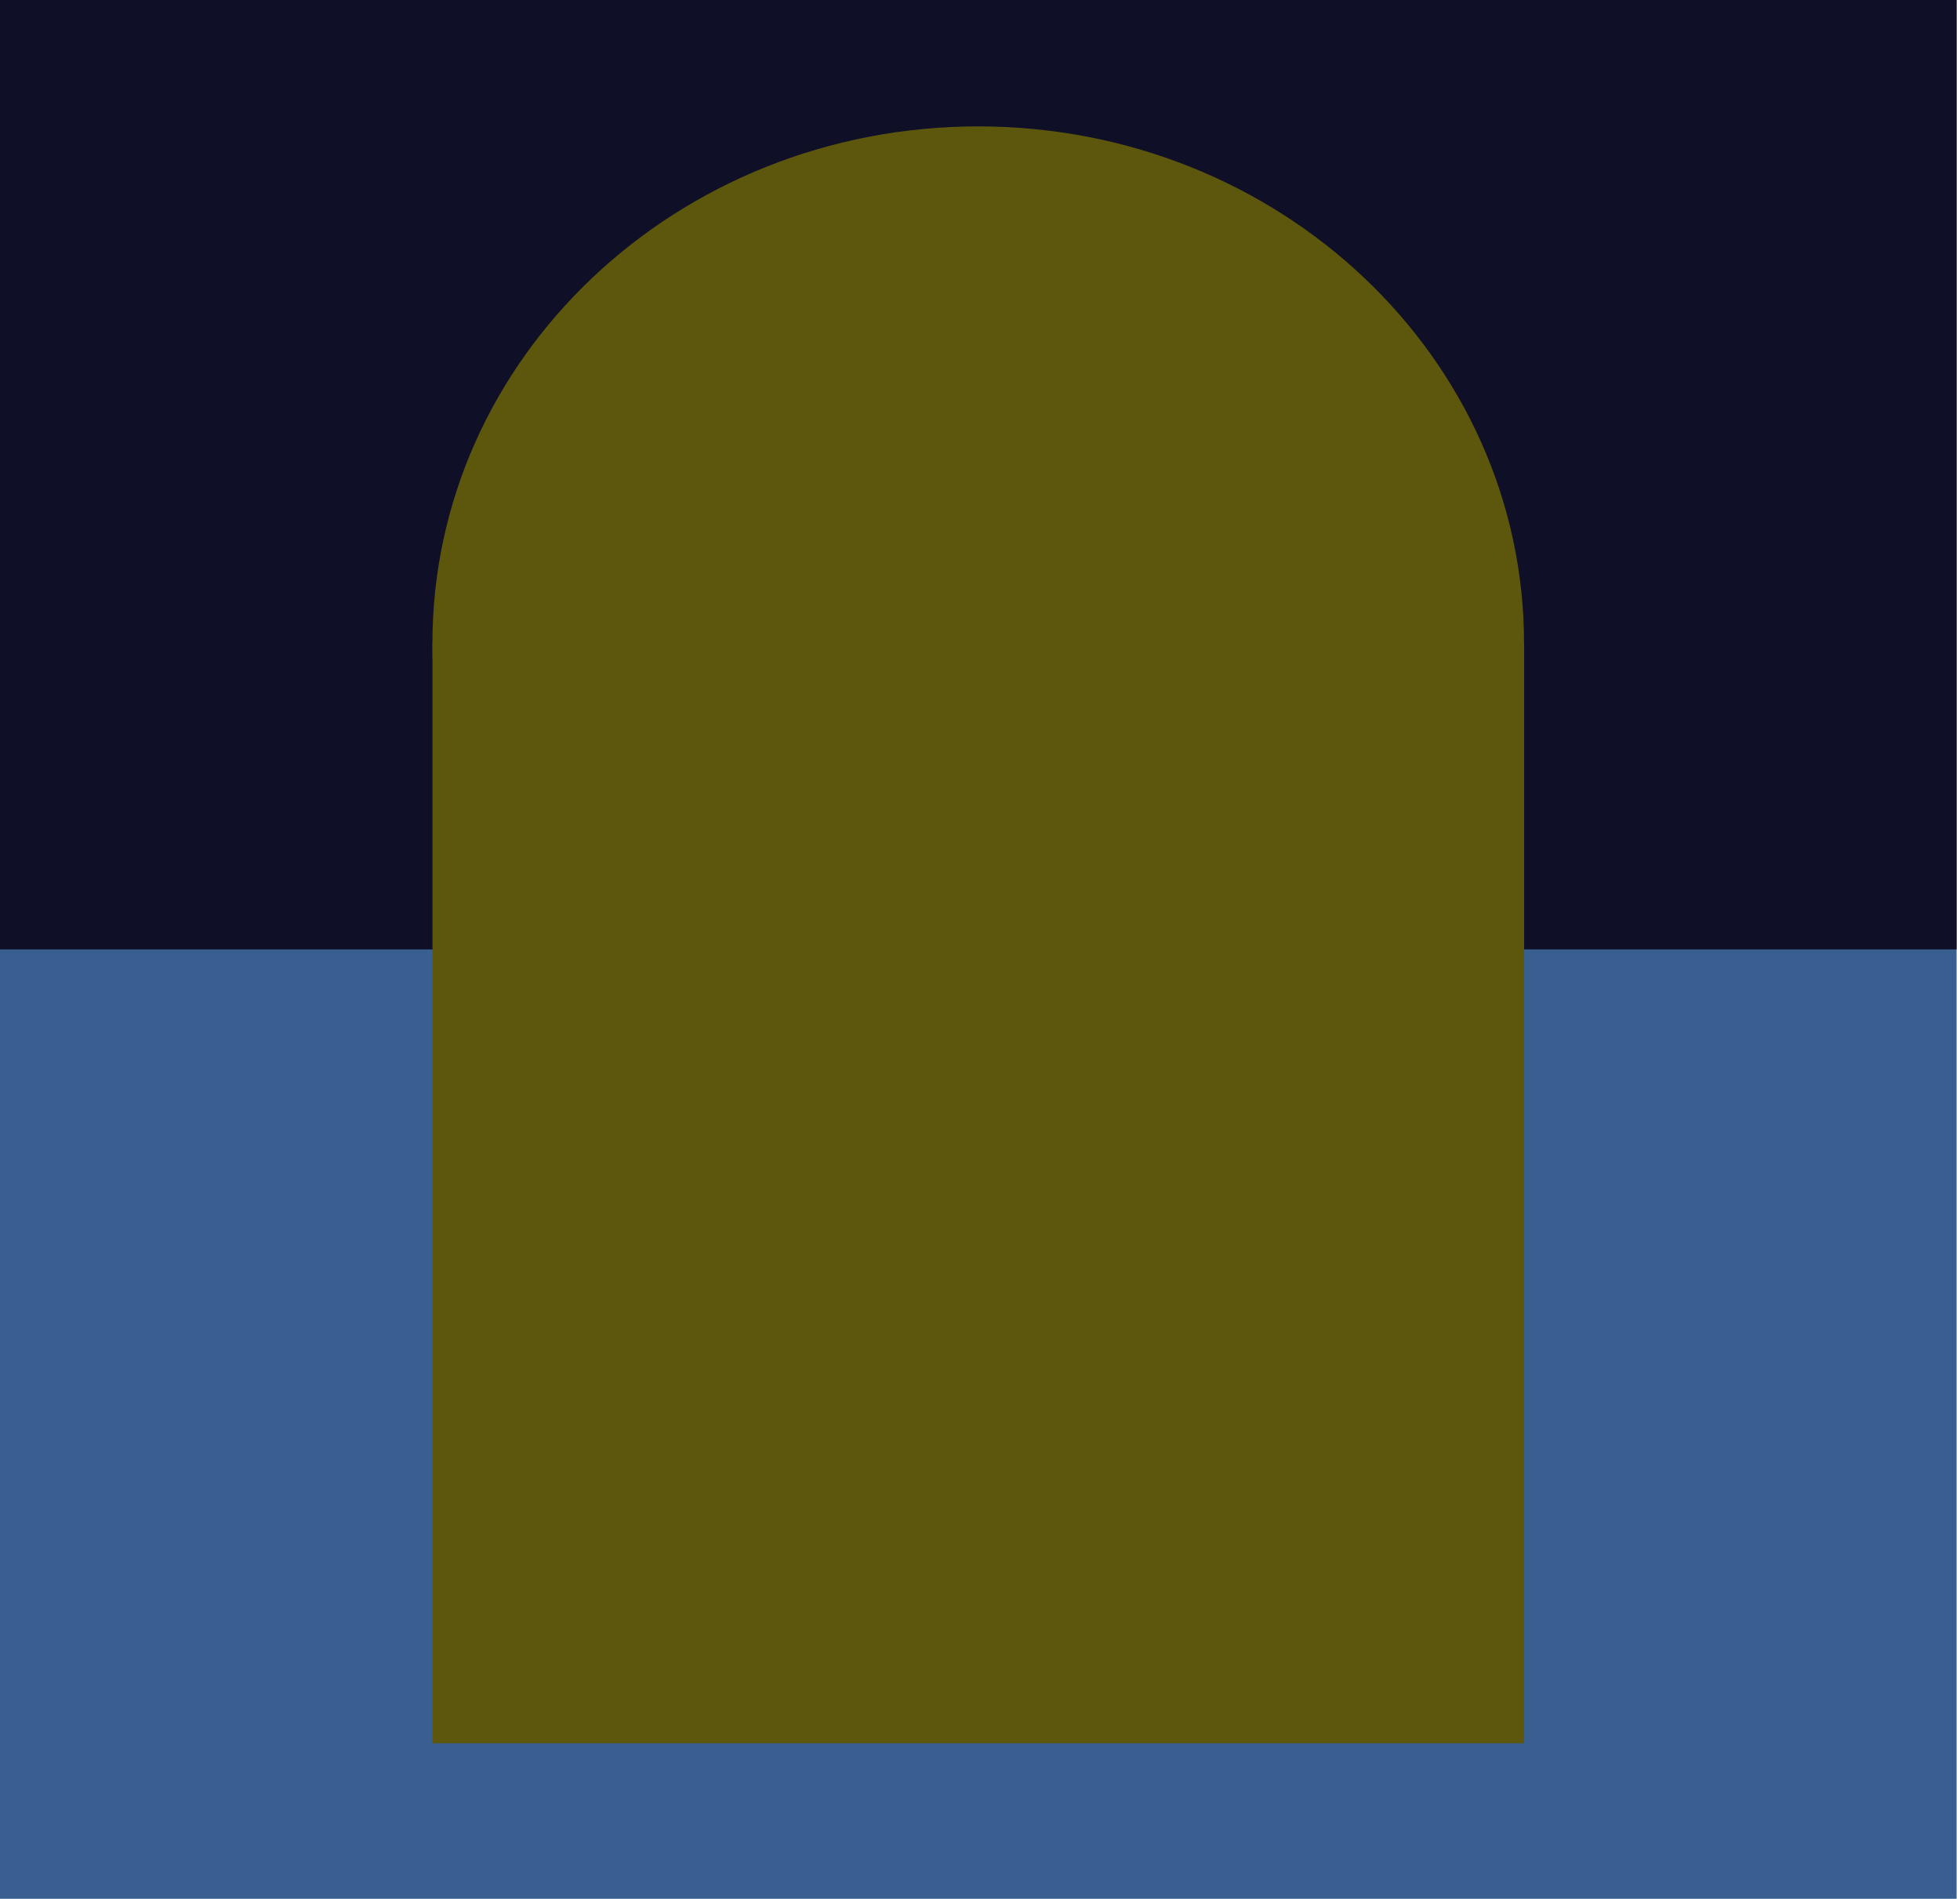
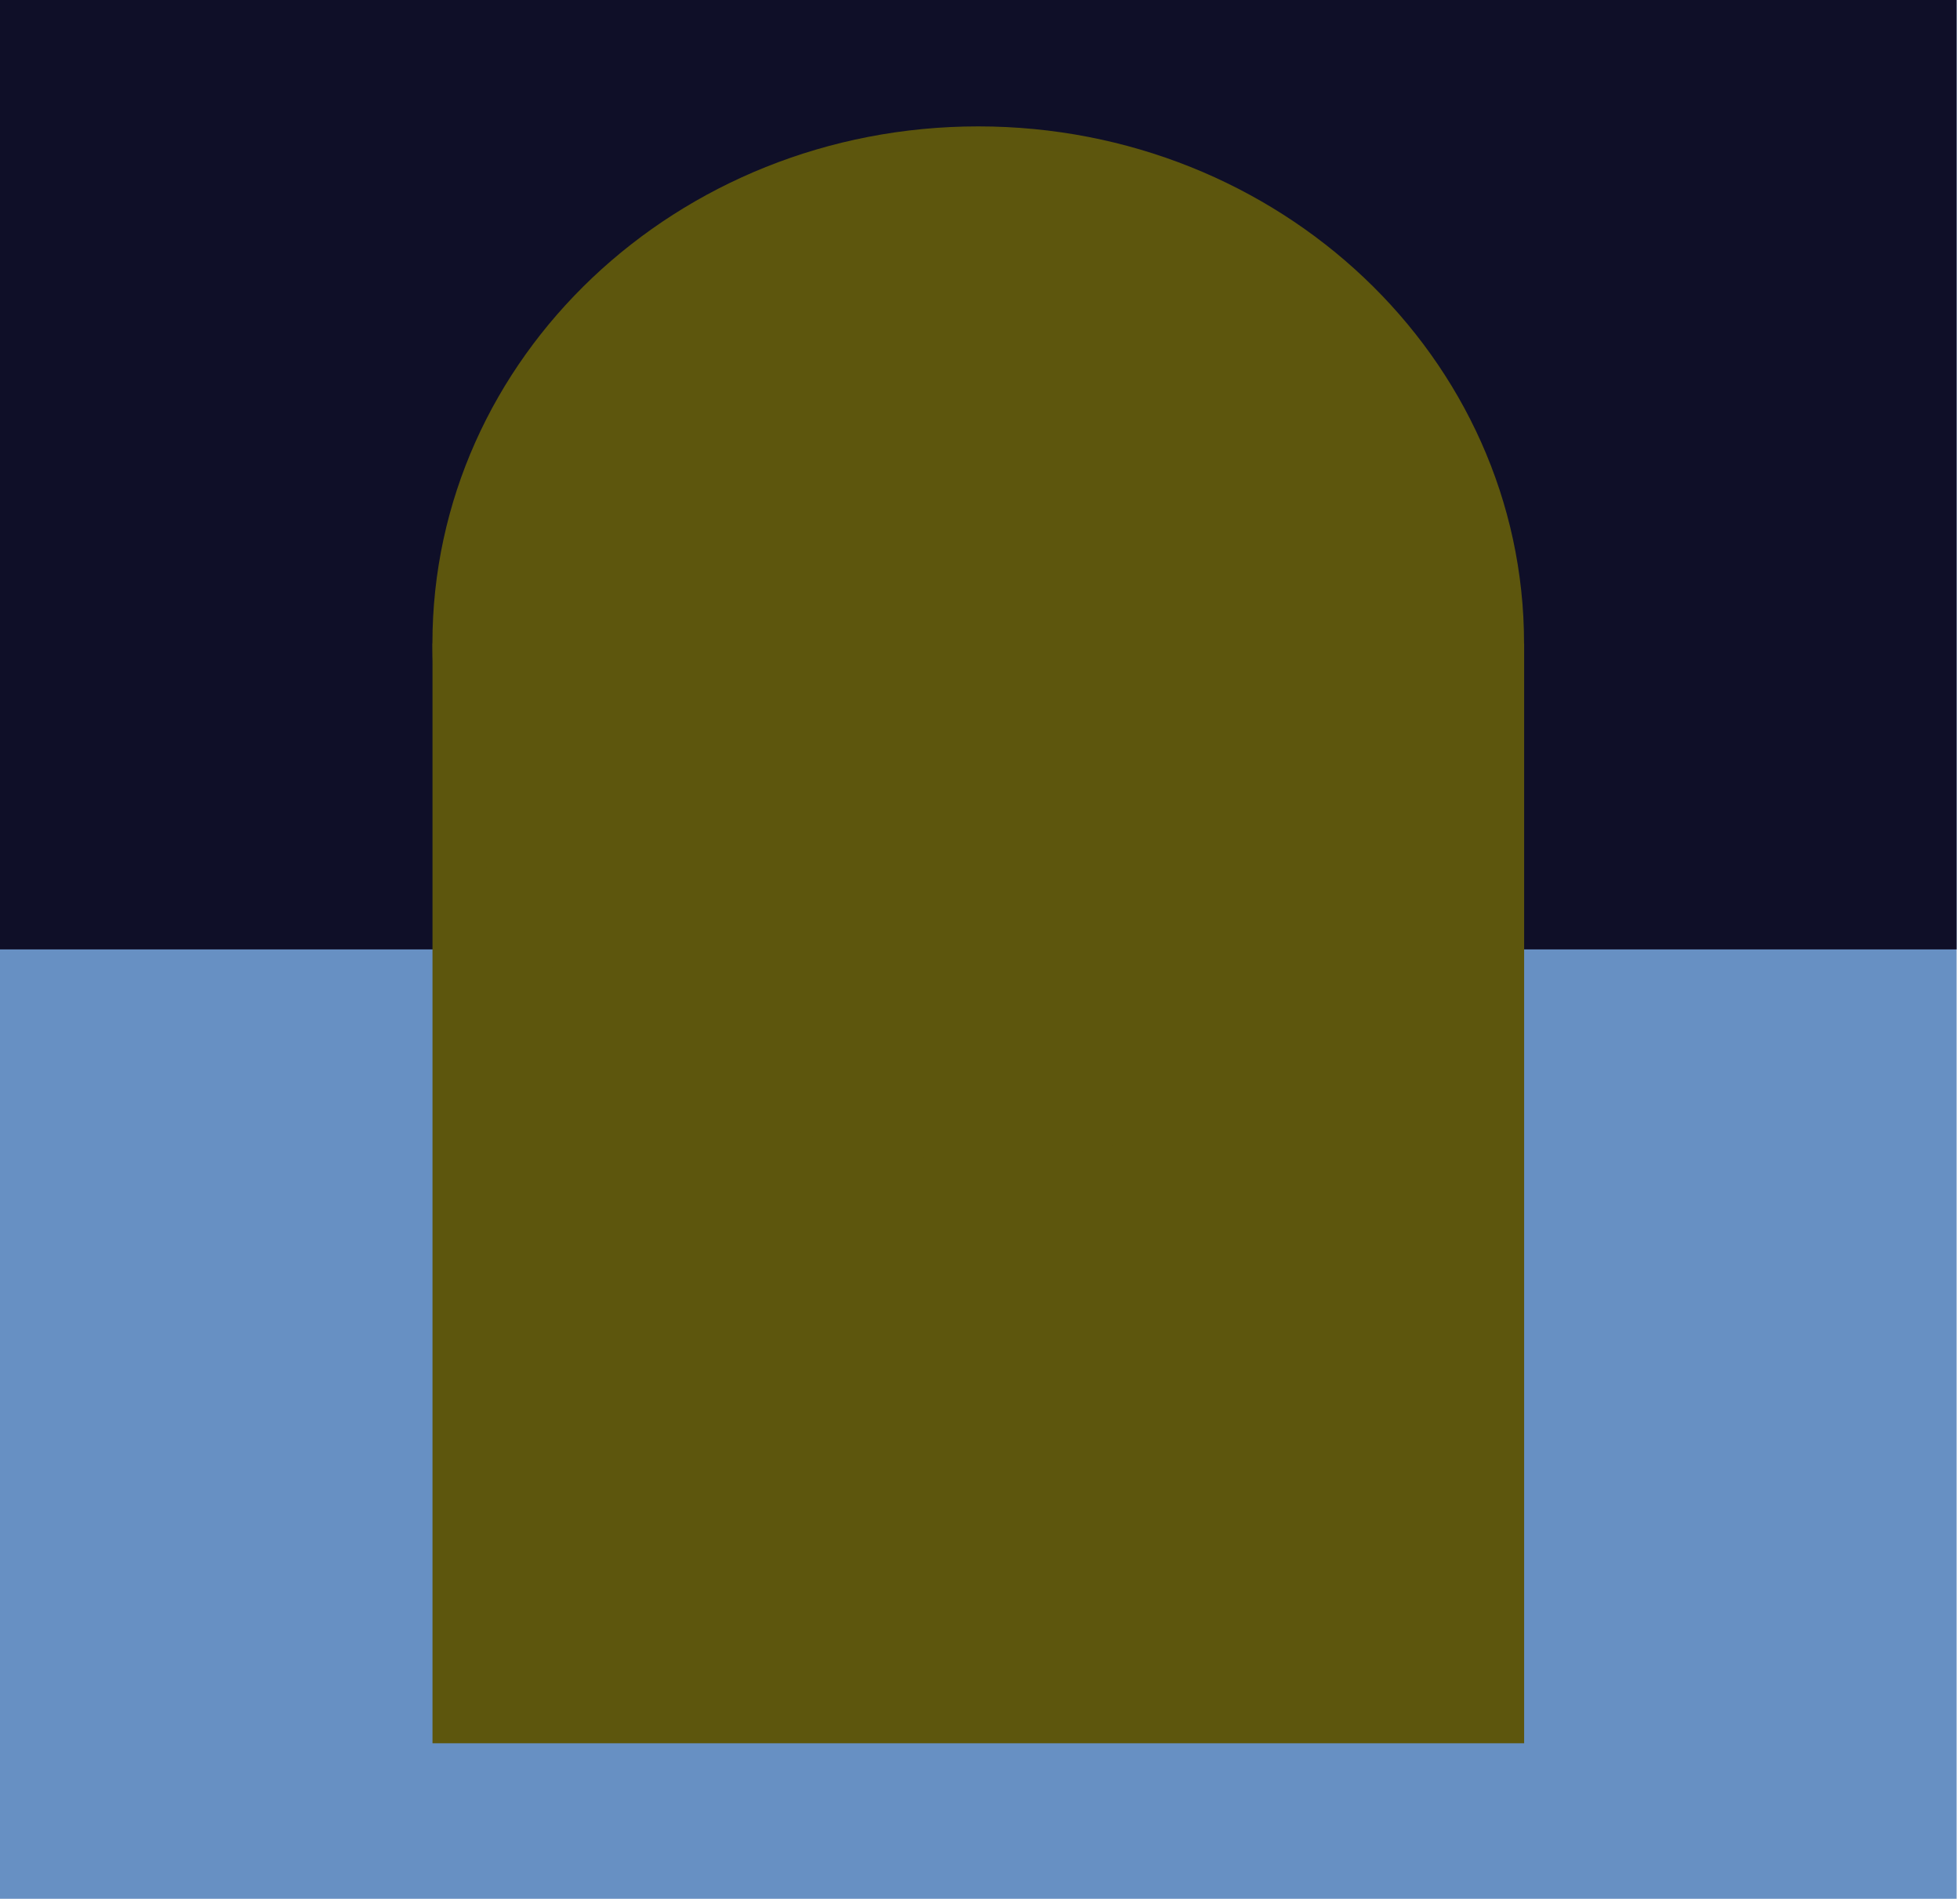
<svg xmlns="http://www.w3.org/2000/svg" width="100%" height="100%" viewBox="0 0 256 248" version="1.1" xml:space="preserve" style="fill-rule:evenodd;clip-rule:evenodd;stroke-linejoin:round;stroke-miterlimit:2;">
  <g transform="matrix(1,0,0,1,-17922.517,-12492.329)">
-     <g>
-       <g transform="matrix(1,0,0,1,-109.9686,201.9059)">
-         <rect x="18032.486" y="12290.423" width="255.555" height="247.986" style="fill:rgb(56,95,143);" />
-       </g>
-       <g transform="matrix(1,0,0,0.5,-109.9686,6347.118)">
-         <rect x="18032.486" y="12290.423" width="255.555" height="247.986" style="fill:rgb(15,15,40);" />
-       </g>
-       <g transform="matrix(0.557927,0,0,0.579209,7918.197,5457.643)">
-         <rect x="18032.486" y="12290.423" width="255.555" height="247.986" style="fill:rgb(93,86,13);" />
-       </g>
-       <g transform="matrix(1.05567,0,0,1,-1000.899,3.379156)">
-         <circle cx="18046.535" cy="12572.987" r="67.531" style="fill:rgb(93,86,13);" />
-       </g>
+     <g transform="matrix(1,0,0,1,-109.9686,201.9059)">
+       <rect x="18032.486" y="12290.423" width="255.555" height="247.986" style="fill:rgb(103,144,195);" />
+     </g>
+     <g transform="matrix(1,0,0,0.5,-109.9686,6347.118)">
+       <rect x="18032.486" y="12290.423" width="255.555" height="247.986" style="fill:rgb(15,15,40);" />
+     </g>
+     <g transform="matrix(0.557927,0,0,0.579209,7918.197,5457.643)">
+       <rect x="18032.486" y="12290.423" width="255.555" height="247.986" style="fill:rgb(93,86,13);" />
+     </g>
+     <g transform="matrix(1.05567,0,0,1,-1000.899,3.379156)">
+       <circle cx="18046.535" cy="12572.987" r="67.531" style="fill:rgb(93,86,13);" />
    </g>
  </g>
</svg>
